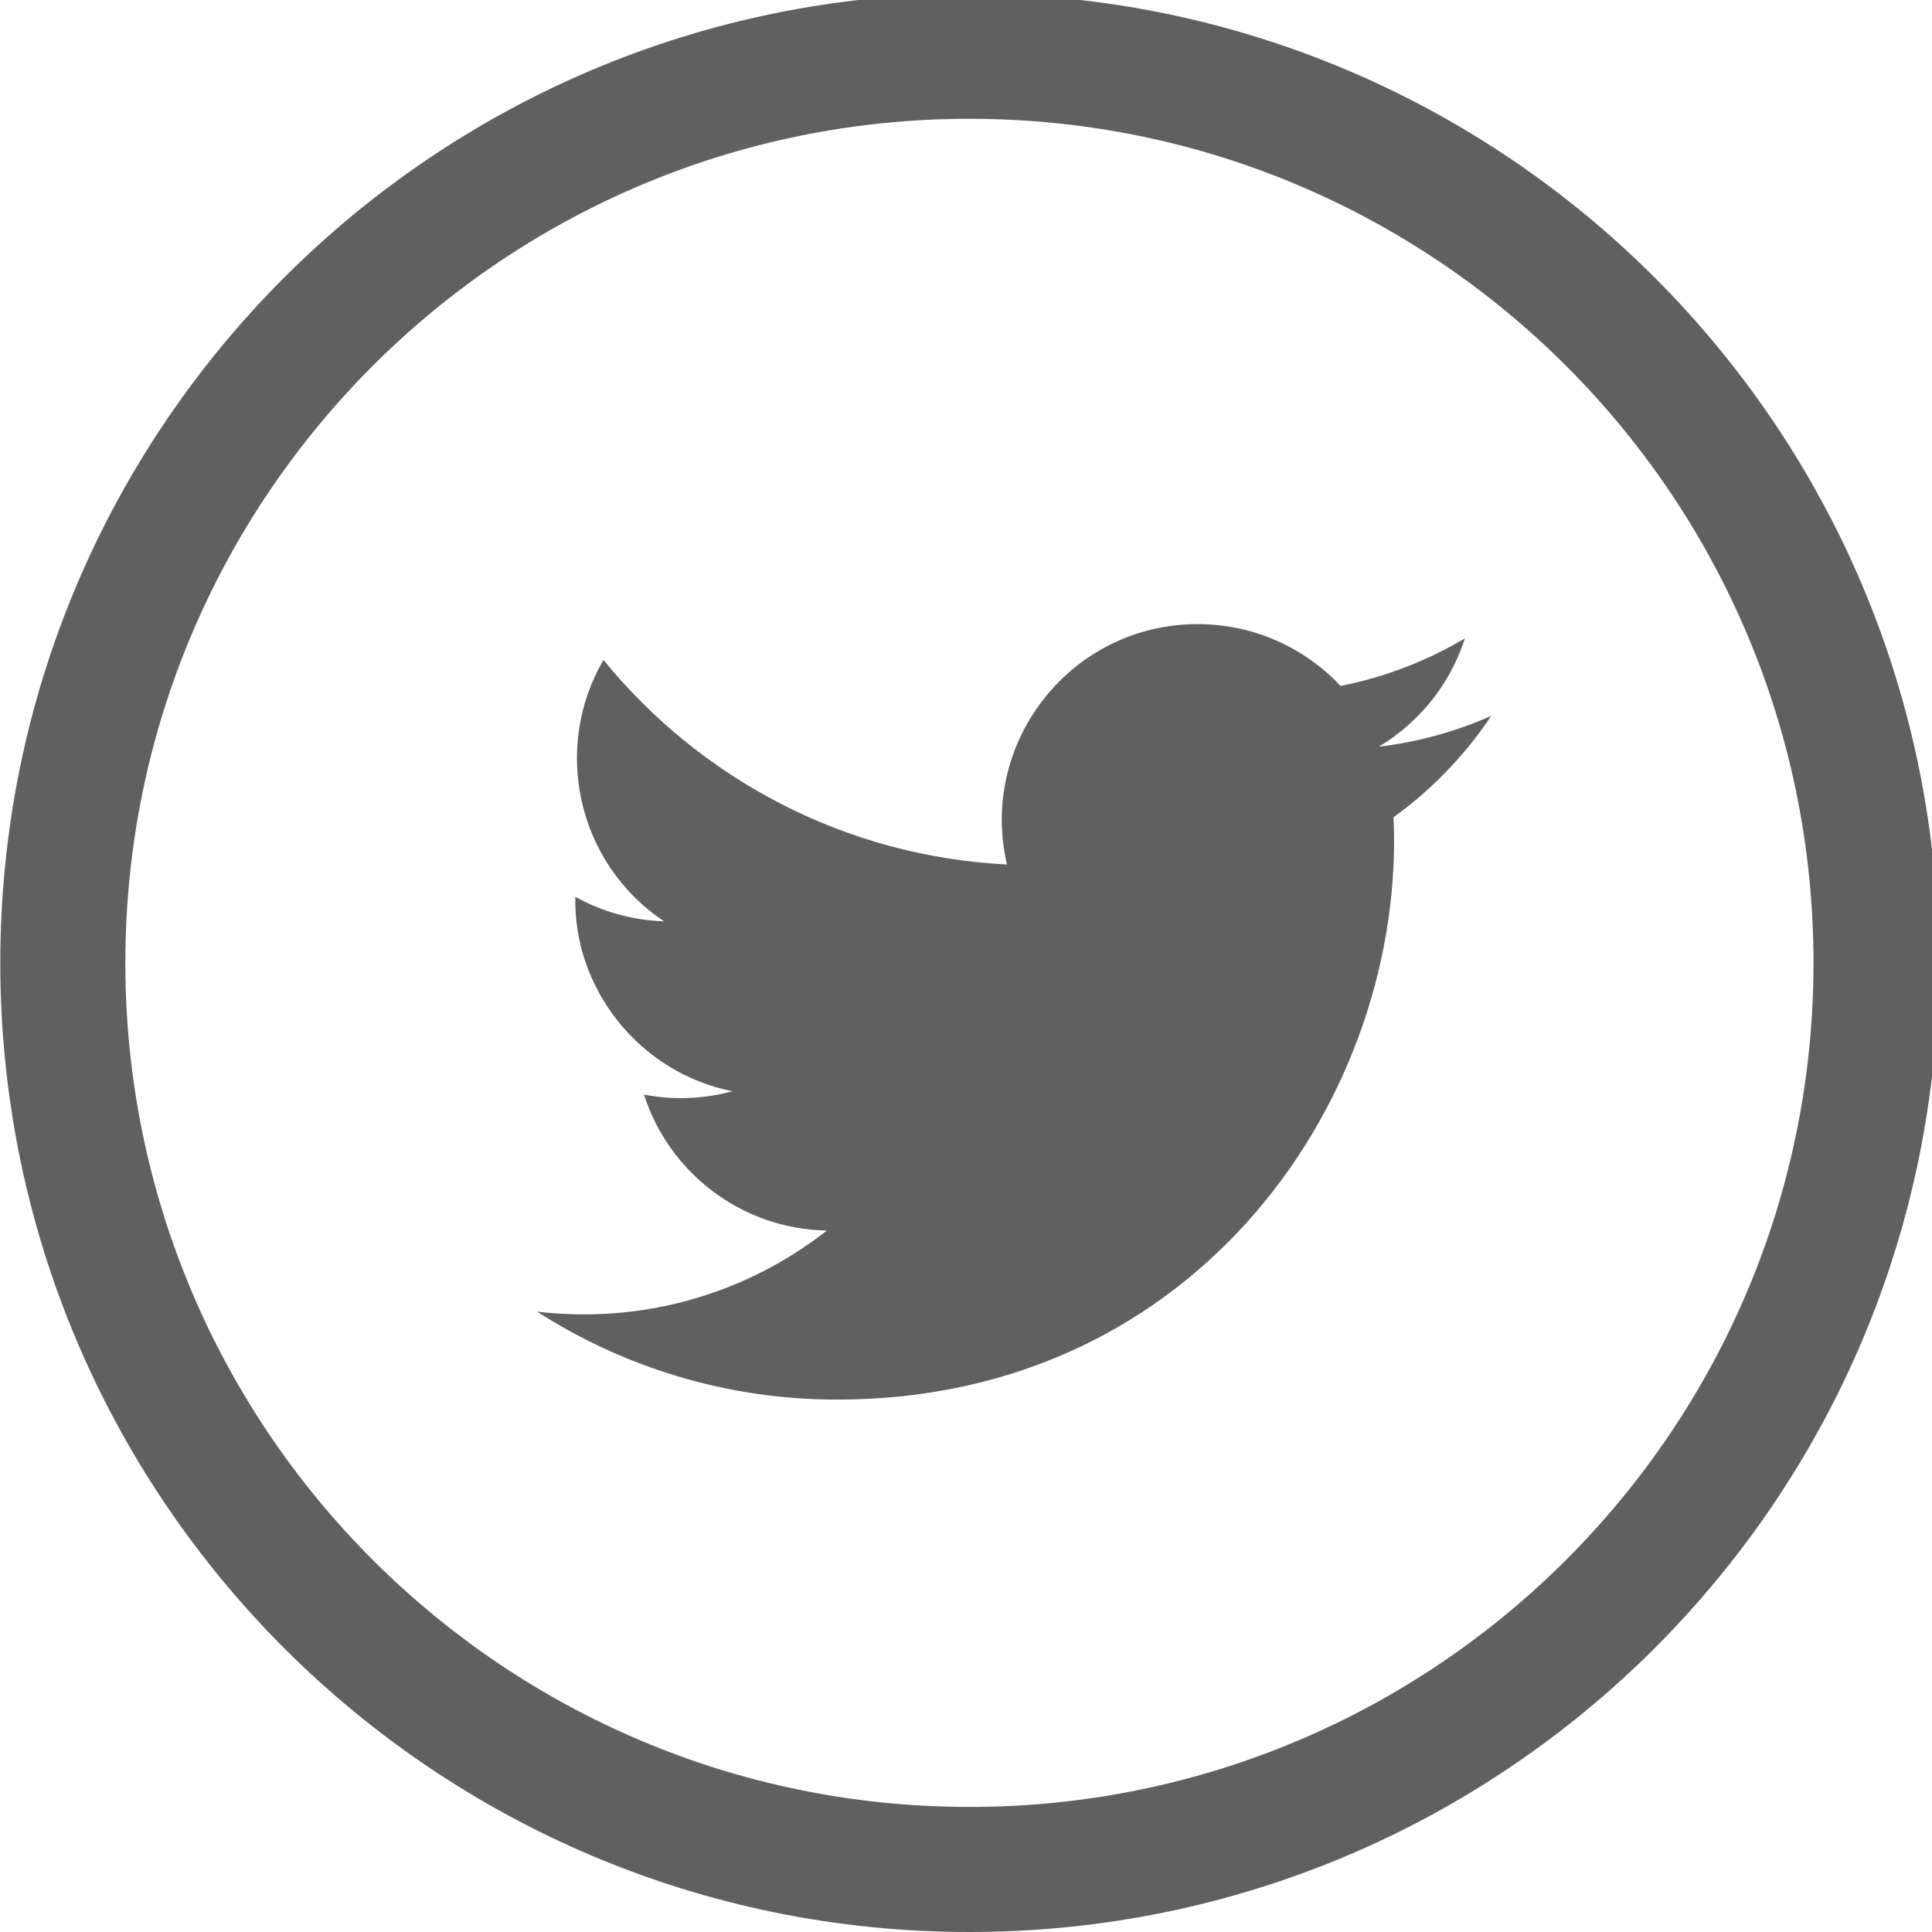
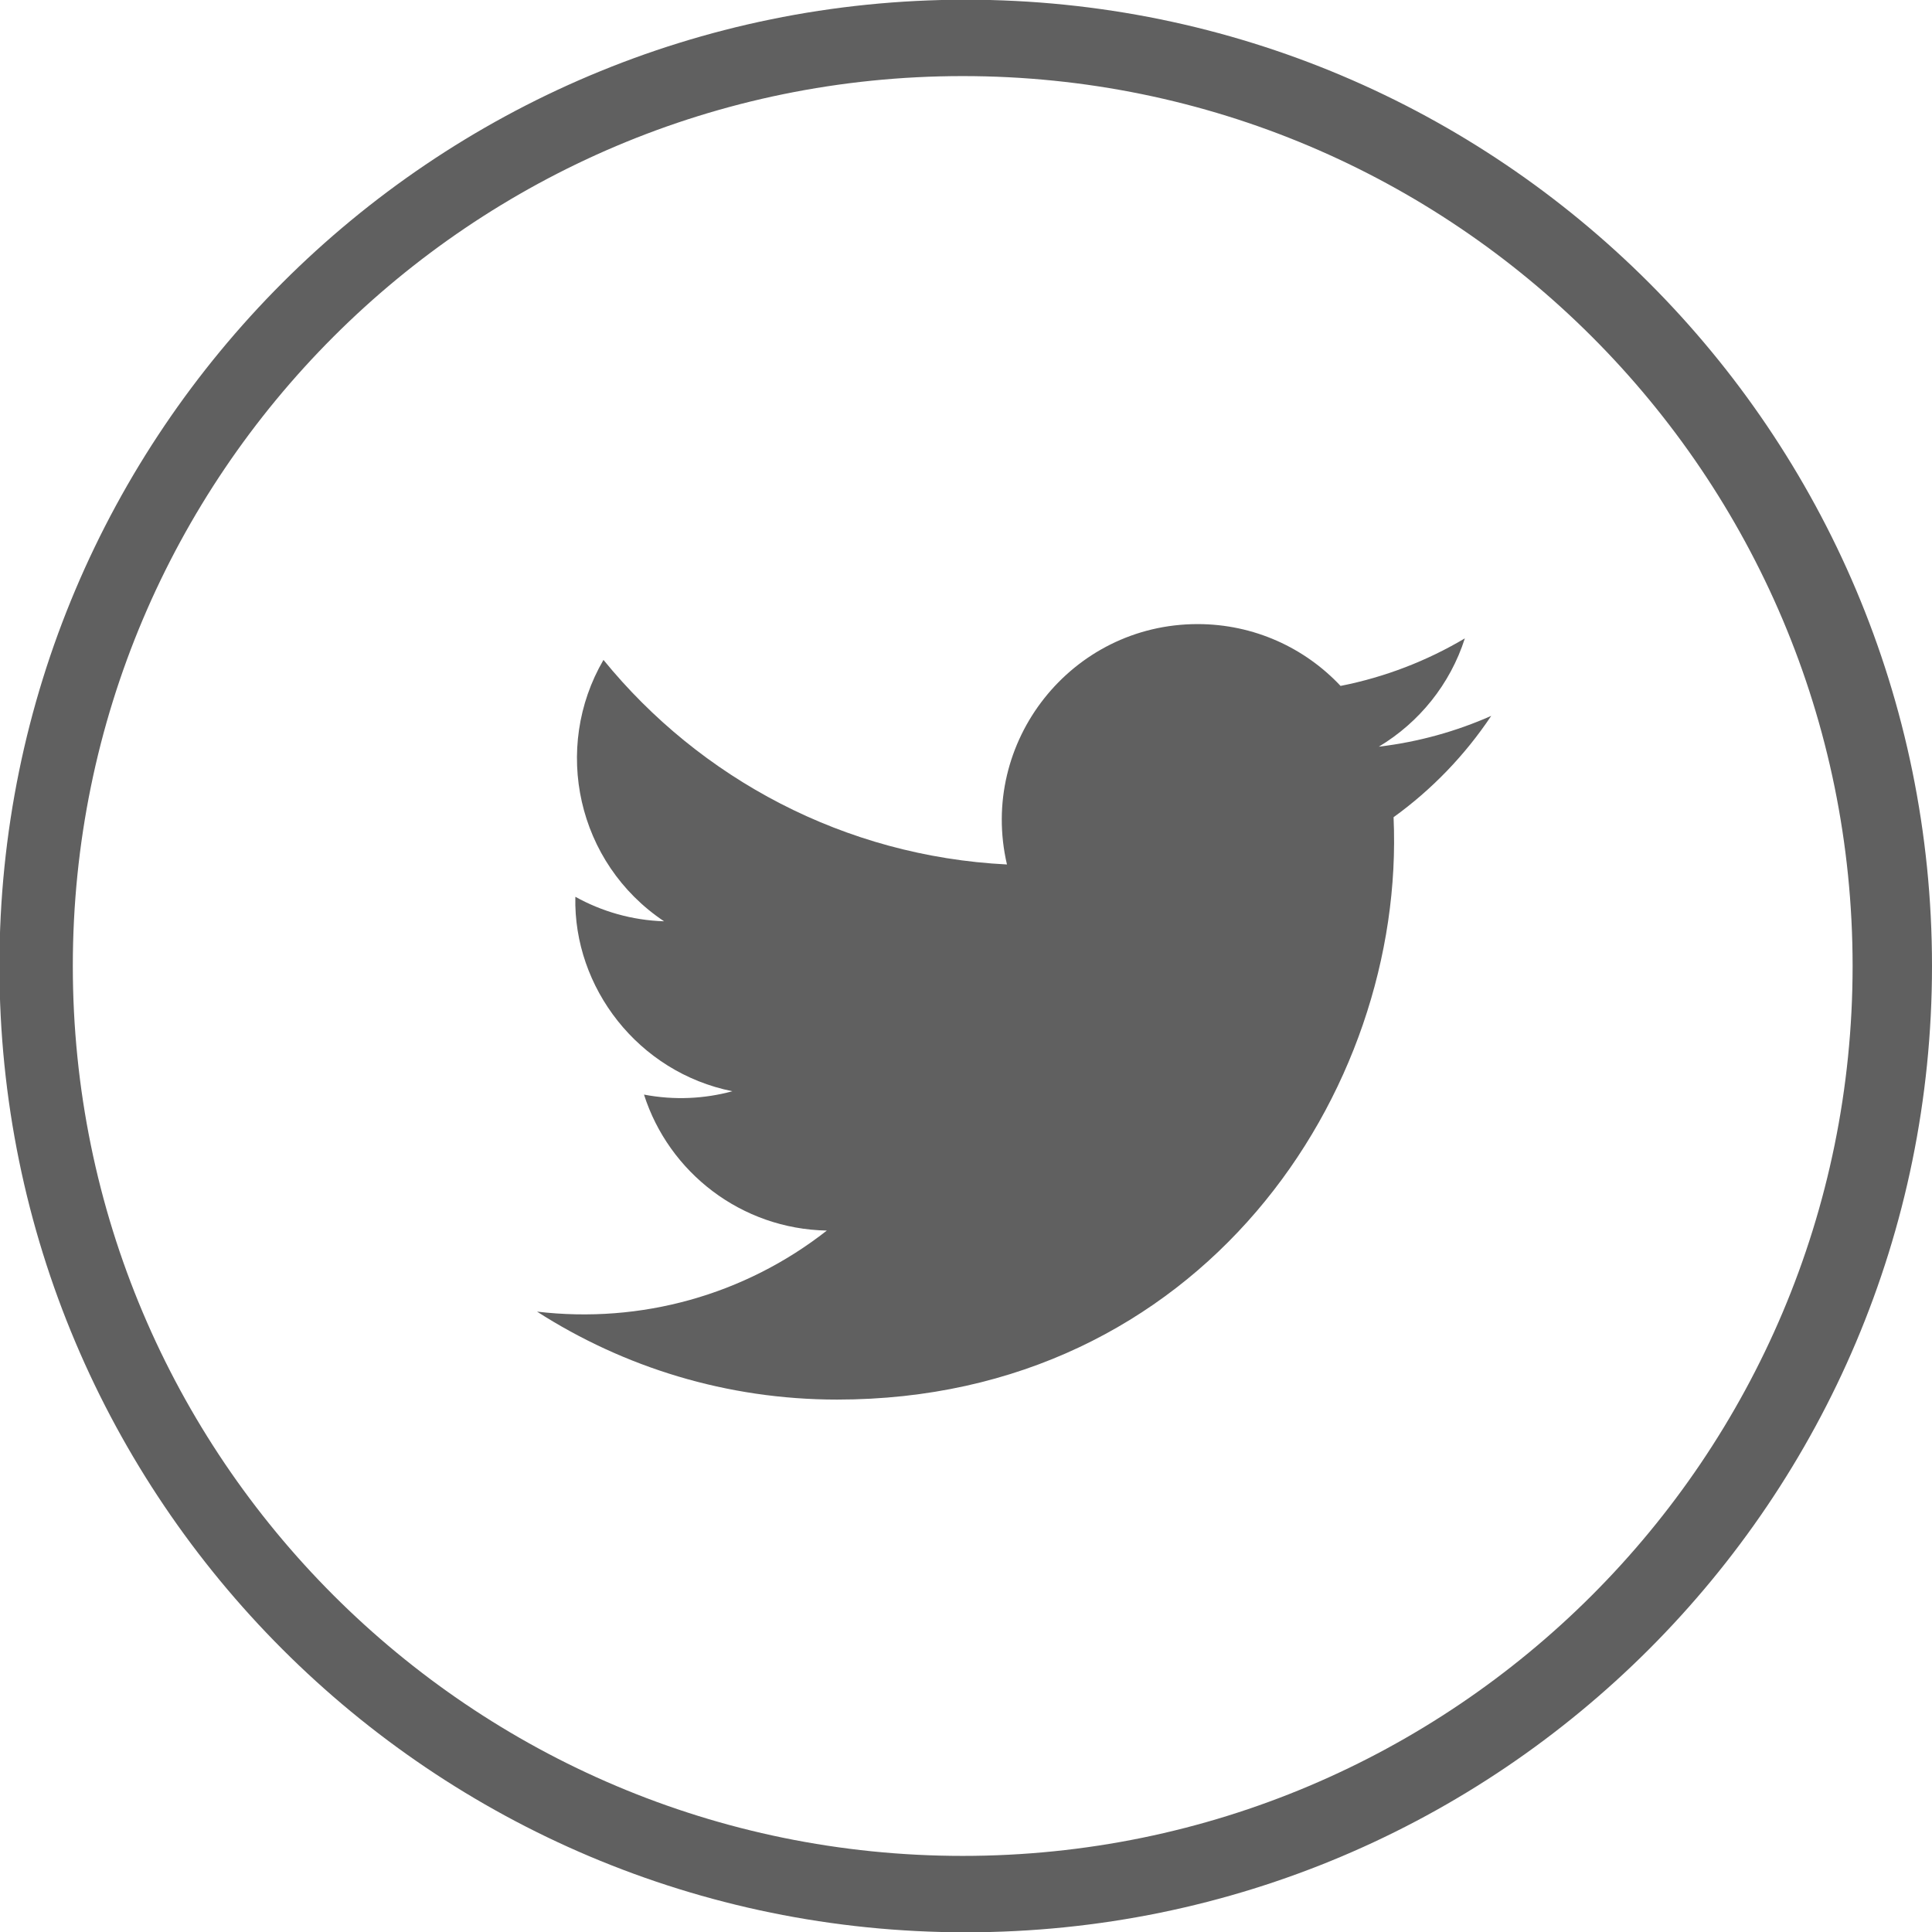
<svg xmlns="http://www.w3.org/2000/svg" version="1.1" id="Layer_1" x="0px" y="0px" width="200px" height="200px" viewBox="0 0 200 200" enable-background="new 0 0 200 200" xml:space="preserve">
-   <path fill="#606060" d="M100.354-0.649C44.946-0.649,0.03,44.265,0.03,99.675C0.03,155.084,44.946,200,100.354,200  c55.406,0,100.326-44.916,100.326-100.325C200.681,44.265,155.761-0.649,100.354-0.649z M100.354,187.054  c-48.259,0-87.378-39.119-87.378-87.379c0-48.259,39.119-87.378,87.378-87.378c48.256,0,87.379,39.119,87.379,87.378  C187.733,147.935,148.61,187.054,100.354,187.054z" />
-   <path fill="#606060" d="M55.593,135.78c8.969,5.75,19.621,9.106,31.065,9.106c37.626,0,58.882-31.78,57.603-60.287  c3.958-2.854,7.395-6.423,10.111-10.491c-3.636,1.611-7.542,2.702-11.638,3.19c4.181-2.503,7.395-6.476,8.907-11.211  c-3.916,2.323-8.253,4.011-12.866,4.921c-3.697-3.939-8.964-6.4-14.795-6.4c-13.079,0-22.693,12.207-19.74,24.883  c-16.843-0.844-31.775-8.912-41.769-21.176c-5.31,9.111-2.754,21.029,6.272,27.059c-3.323-0.104-6.452-1.02-9.183-2.537  c-0.218,9.393,6.509,18.172,16.255,20.13c-2.854,0.777-5.978,0.953-9.149,0.346c2.574,8.055,10.06,13.909,18.929,14.075  C77.077,134.068,66.345,137.051,55.593,135.78z" />
+   <path fill="#606060" d="M55.593,135.779c8.969,5.75,19.621,9.105,31.065,9.105c37.626,0,58.882-31.779,57.604-60.287  c3.957-2.854,7.396-6.423,10.11-10.491c-3.636,1.611-7.542,2.702-11.638,3.19c4.181-2.503,7.395-6.476,8.906-11.211  c-3.916,2.323-8.252,4.011-12.865,4.921c-3.697-3.939-8.965-6.4-14.795-6.4c-13.08,0-22.693,12.207-19.74,24.883  c-16.843-0.844-31.775-8.912-41.769-21.176c-5.31,9.111-2.754,21.029,6.272,27.059c-3.323-0.104-6.452-1.02-9.183-2.537  c-0.218,9.395,6.509,18.172,16.255,20.13c-2.854,0.777-5.978,0.953-9.149,0.347c2.574,8.056,10.06,13.91,18.929,14.076  C77.077,134.068,66.345,137.051,55.593,135.779z" />
+   <path fill="#606060" d="M99.971-0.03C44.726-0.03-0.059,44.752-0.059,100c0,55.246,44.784,100.031,100.029,100.031  C155.213,200.031,200,155.246,200,100C200,44.752,155.213-0.03,99.971-0.03z M99.659,192.122c-50.878,0-92.121-41.242-92.121-92.123  c0-50.878,41.243-92.122,92.121-92.122c50.877,0,92.122,41.244,92.122,92.122C191.781,150.88,150.536,192.122,99.659,192.122z" />
</svg>
